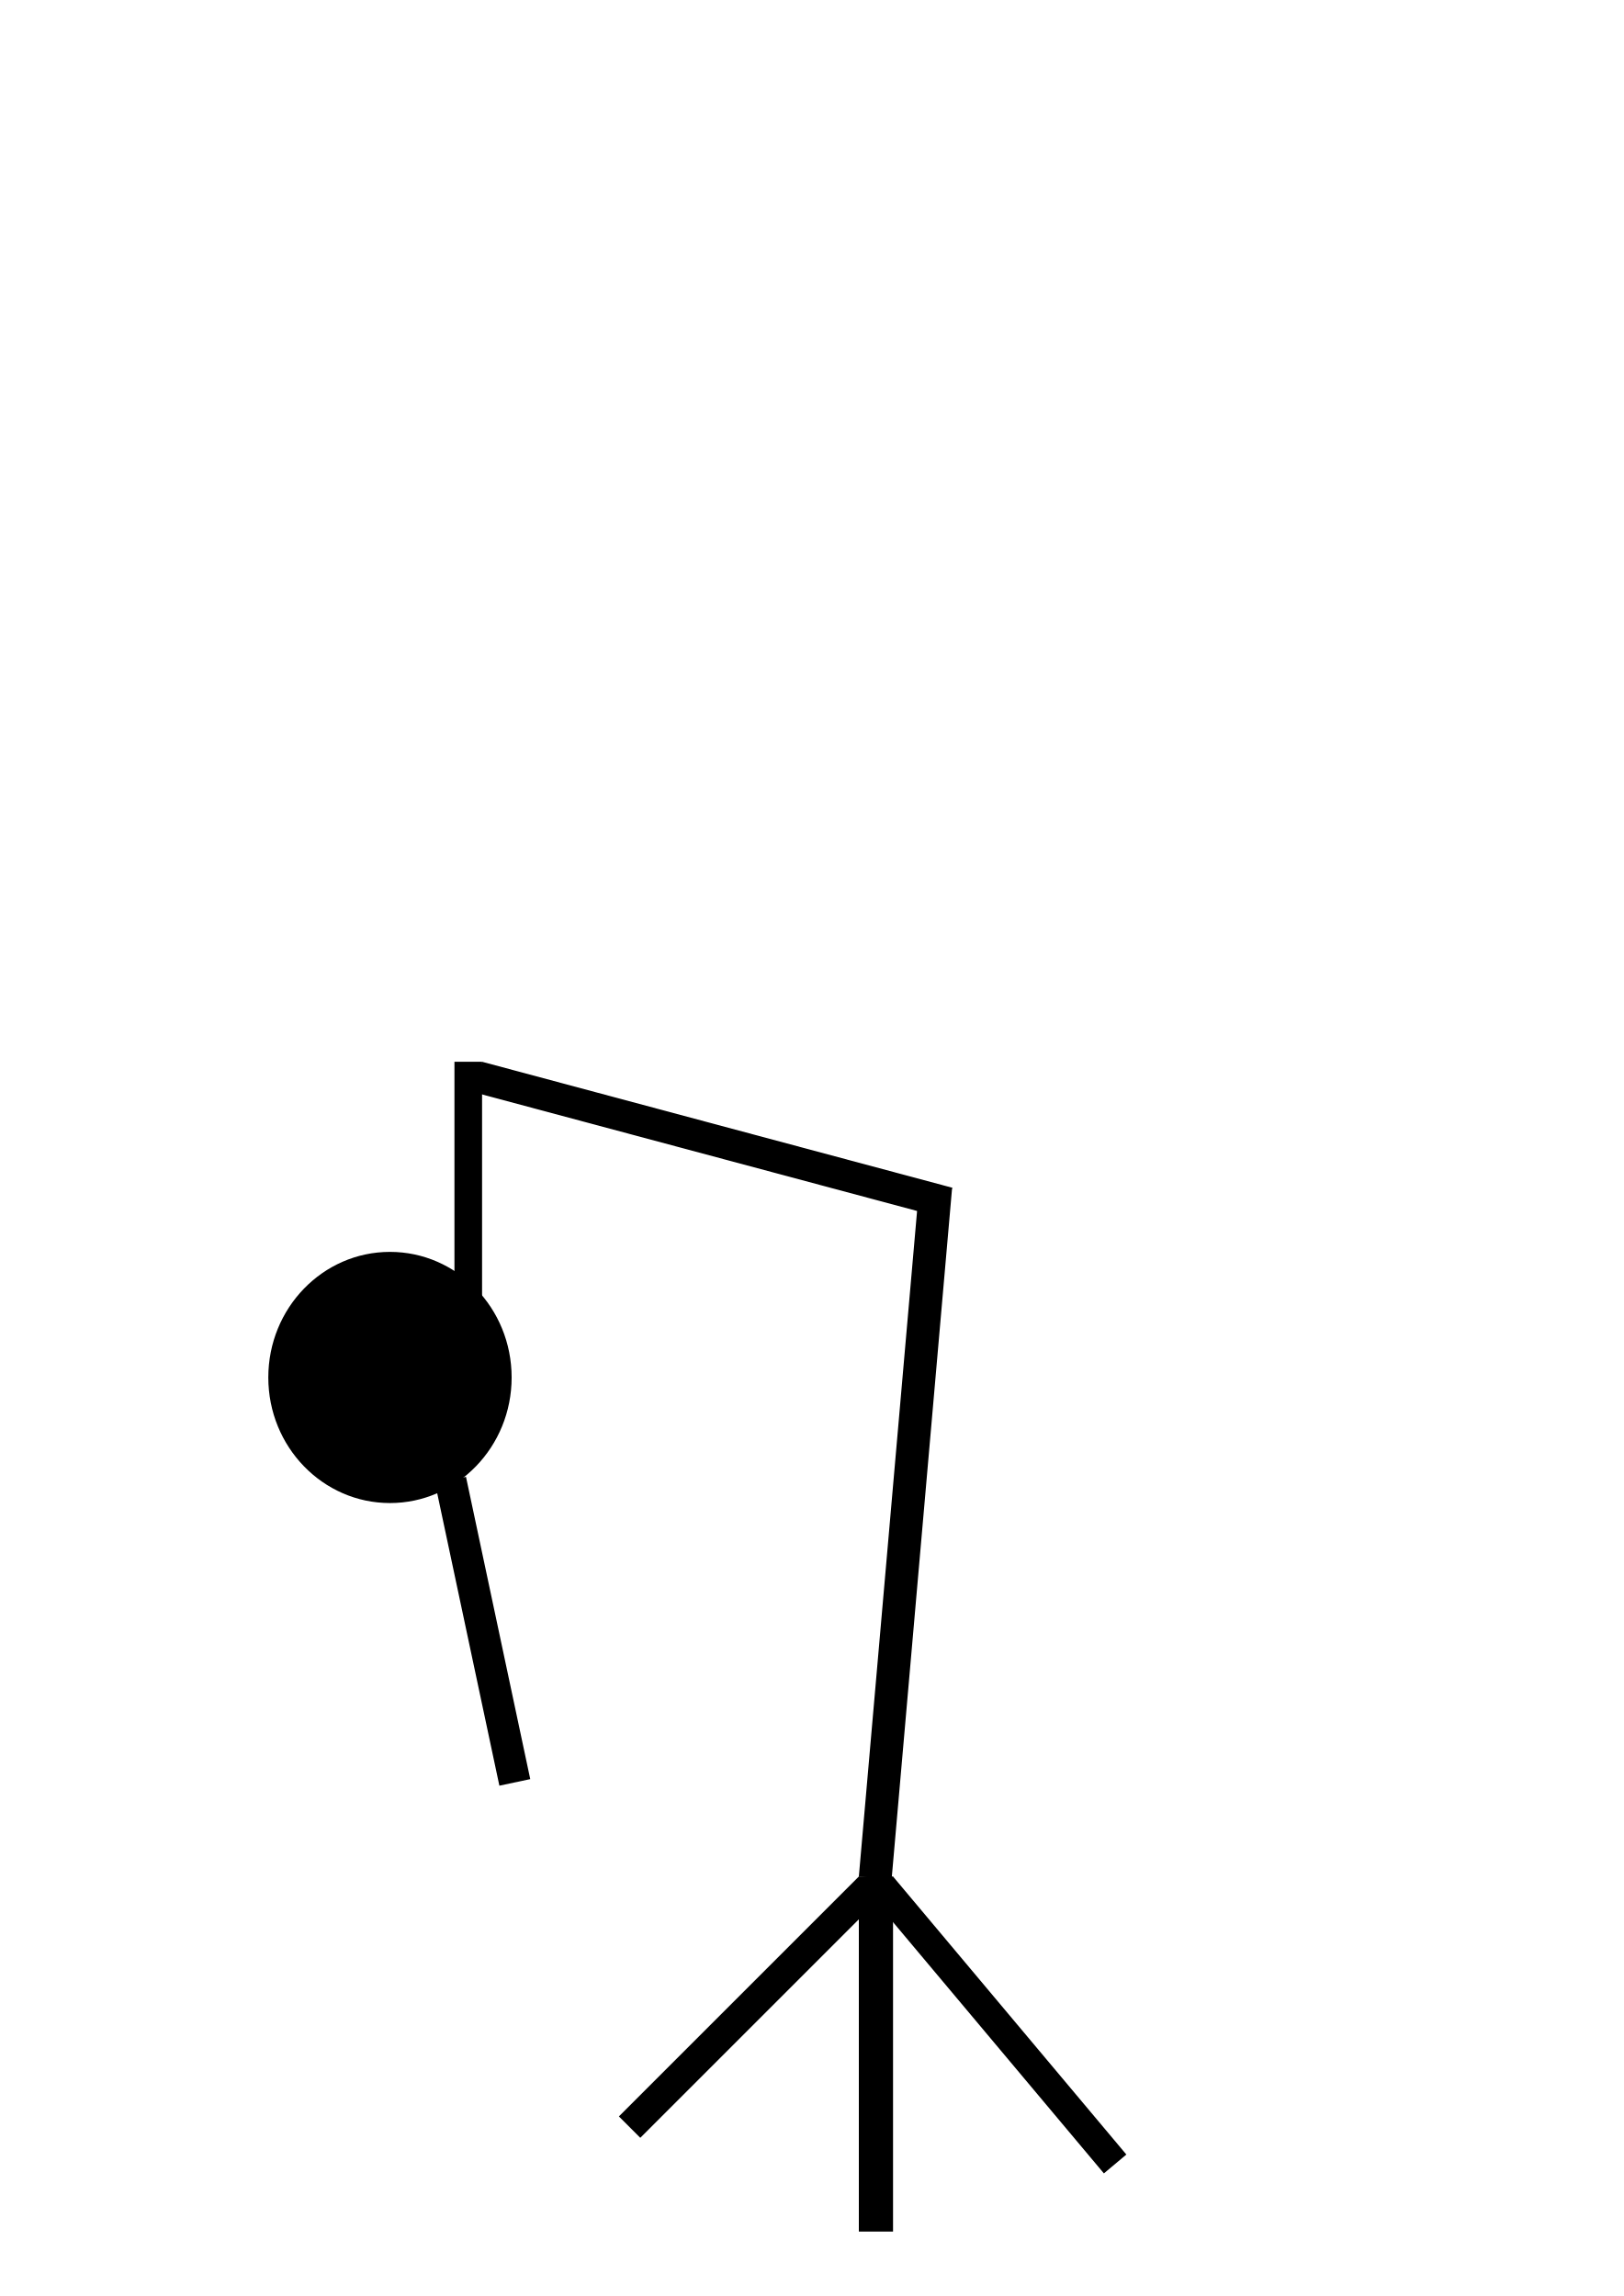
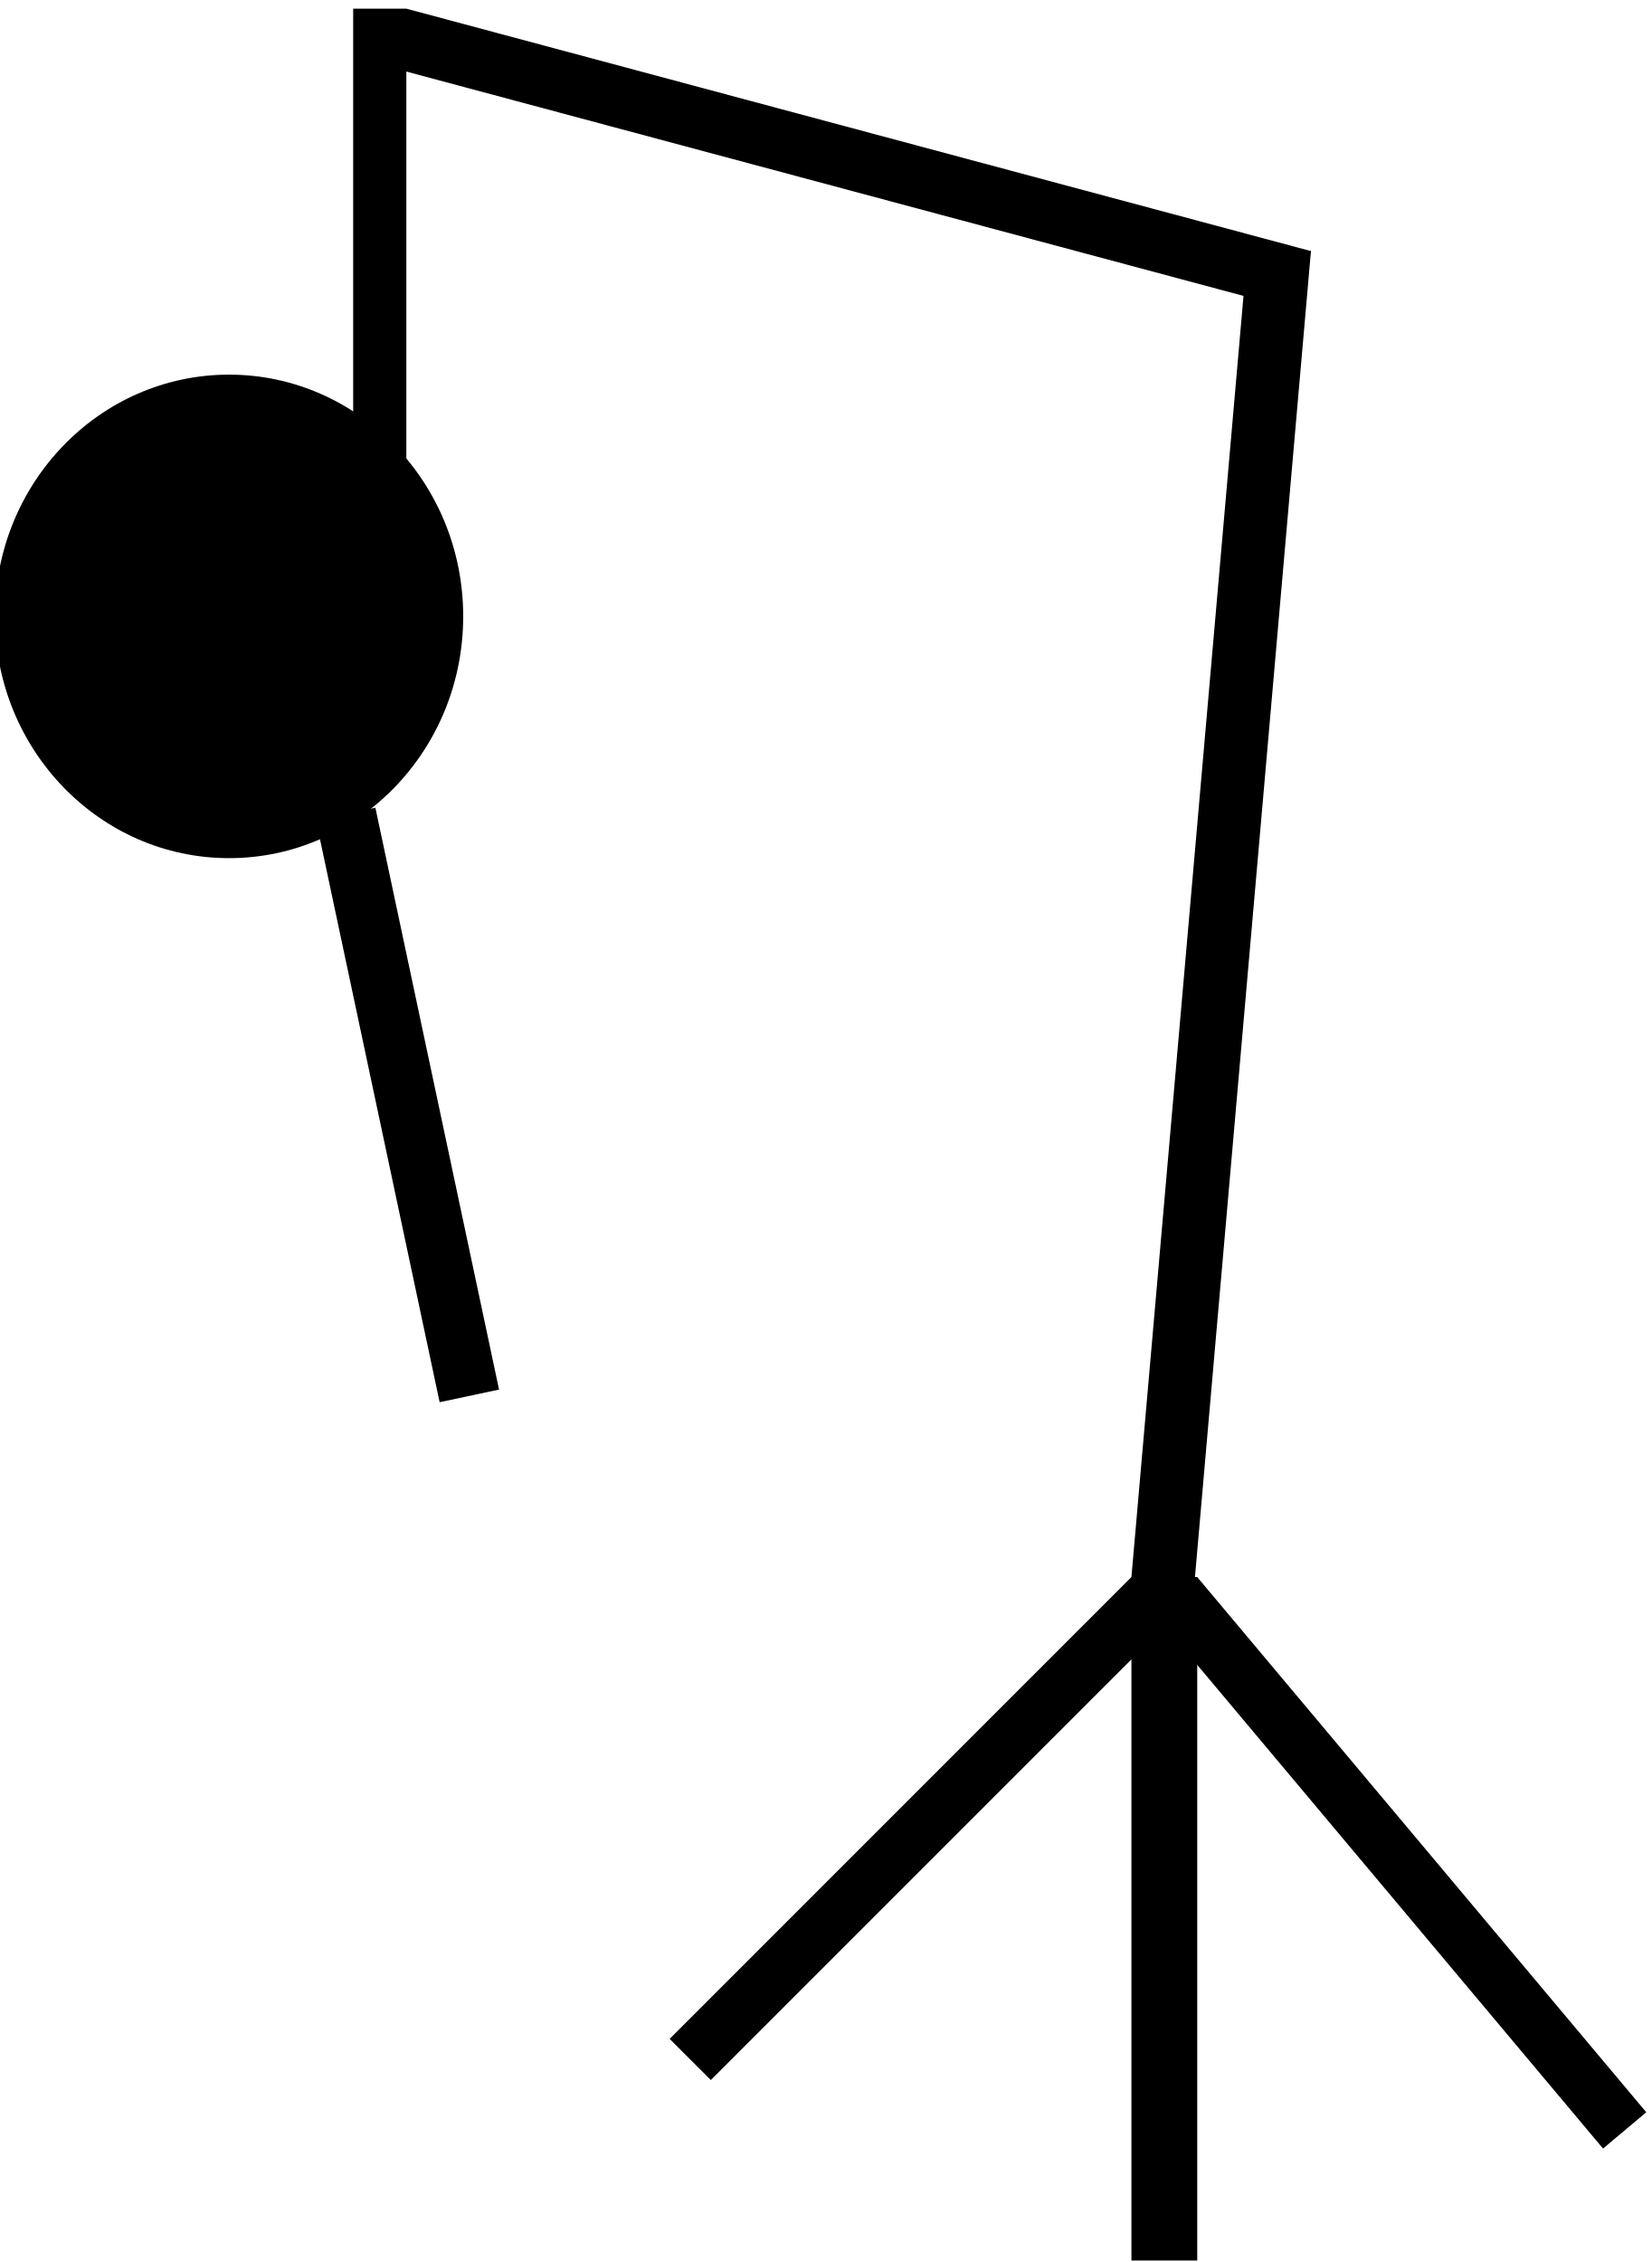
- <svg xmlns="http://www.w3.org/2000/svg" width="210mm" height="297mm" viewBox="0 0 210 297" version="1.1" id="svg5">
+ <svg xmlns="http://www.w3.org/2000/svg" width="111mm" height="152mm" viewBox="0 0 111 152" version="1.1" id="svg5">
  <defs id="defs2" />
  <g id="layer1">
-     <rect style="fill:#000000;stroke-width:0.074" id="rect55" width="3.912" height="43.887" x="250.185" y="93.098" transform="rotate(45)" />
-     <rect style="fill:#000000;stroke-width:0.074" id="rect57" width="4.423" height="45.928" x="111.077" y="242.737" />
-     <rect style="fill:#000000;stroke-width:0.071" id="rect59" width="3.793" height="46.948" x="-71.344" y="260.189" transform="rotate(-40)" />
-     <rect style="fill:#000000;stroke-width:0.265" id="rect170" width="4.253" height="89.814" x="131.811" y="142.318" transform="rotate(5)" />
-     <rect style="fill:#000000;stroke-width:0.265" id="rect282" width="62.938" height="4.082" x="95.771" y="116.529" transform="rotate(15)" />
-     <rect style="fill:#000000;stroke-width:0.265" id="rect395" width="3.572" height="33.34" x="58.776" y="137.345" />
-     <ellipse style="fill:#000000;stroke-width:0.265" id="path509" cx="50.436" cy="178.183" rx="15.735" ry="16.245" />
-     <rect style="fill:#000000;stroke-width:0.265" id="rect624" width="4.082" height="39.974" x="15.15" y="199.394" transform="rotate(-12)" />
+     <rect style="fill:#000000;stroke-width:0.074" id="rect55" width="3.912" height="43.887" x="128.701" y="21.169" transform="rotate(45)" />
+     <rect style="fill:#000000;stroke-width:0.074" id="rect57" width="4.423" height="45.928" x="76.036" y="105.974" />
+     <rect style="fill:#000000;stroke-width:0.071" id="rect59" width="3.793" height="46.948" x="-10.277" y="132.899" transform="rotate(-40)" />
+     <rect style="fill:#000000;stroke-width:0.265" id="rect170" width="4.253" height="89.814" x="84.983" y="9.13" transform="rotate(5)" />
+     <rect style="fill:#000000;stroke-width:0.265" id="rect282" width="62.938" height="4.082" x="26.527" y="-6.505" transform="rotate(15)" />
+     <rect style="fill:#000000;stroke-width:0.265" id="rect395" width="3.572" height="33.34" x="23.735" y="0.583" />
+     <ellipse style="fill:#000000;stroke-width:0.265" id="path509" cx="15.394" cy="41.42" rx="15.735" ry="16.245" />
+     <rect style="fill:#000000;stroke-width:0.265" id="rect624" width="4.082" height="39.974" x="9.309" y="58.334" transform="rotate(-12)" />
  </g>
</svg>
